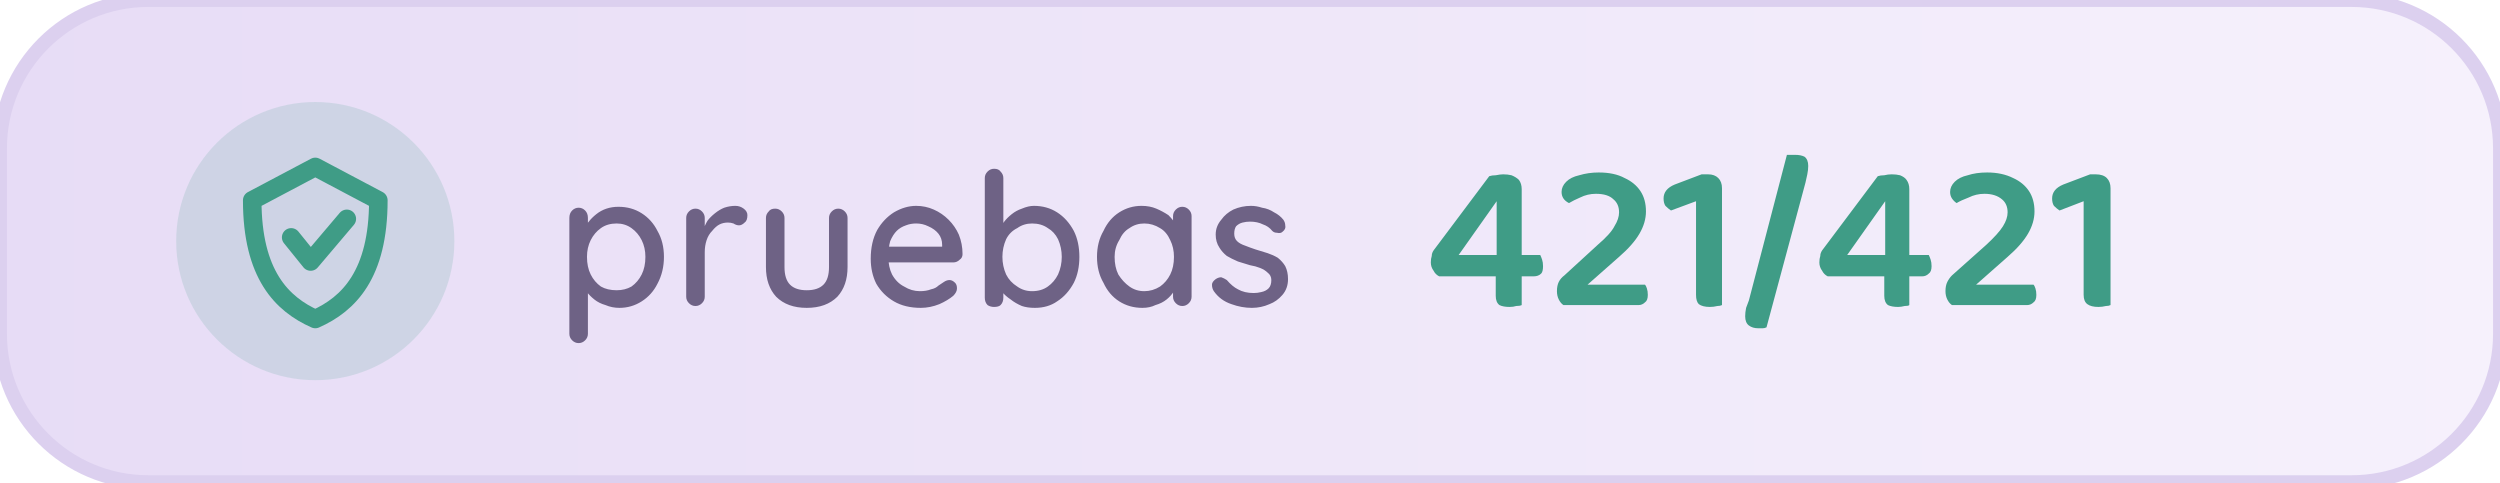
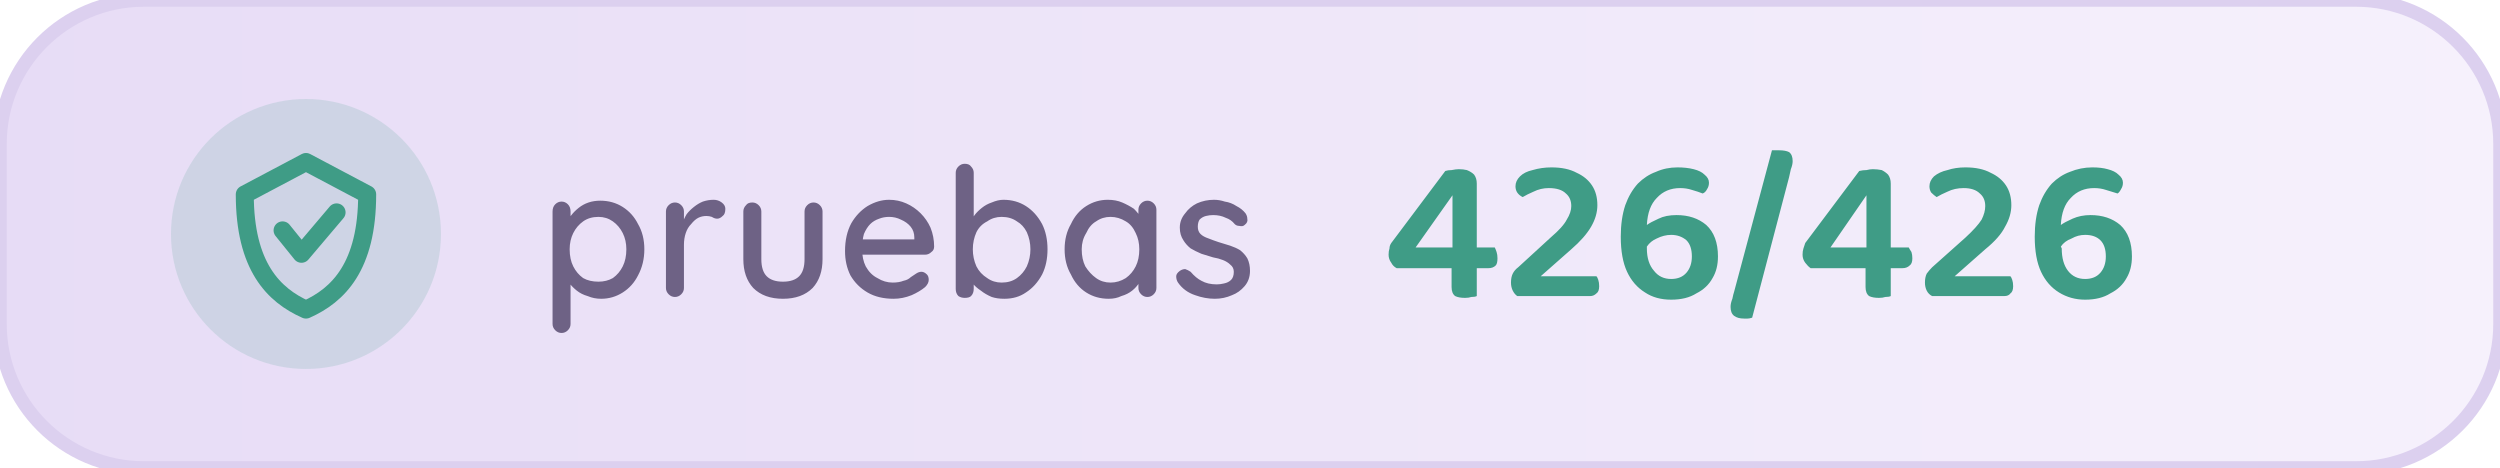
- <svg xmlns="http://www.w3.org/2000/svg" viewBox="0 0 269.6 52" width="269.6" height="52" role="img" aria-label="pruebas 421/421">
+ <svg xmlns="http://www.w3.org/2000/svg" viewBox="0 0 277.8 52" width="277.8" height="52" role="img" aria-label="pruebas 426/426">
  <defs>
    <linearGradient id="gi" x1="0" y1="0" x2="1" y2="0">
      <stop offset="0" stop-color="#E7DCF6" />
      <stop offset="1" stop-color="#F6F1FC" />
    </linearGradient>
  </defs>
-   <rect x="0" y="0" width="269.6" height="52" rx="16" ry="16" fill="url(#gi)" stroke="#DCD0EF" stroke-width="1.5" />
+   <rect x="0" y="0" width="277.8" height="52" rx="16" ry="16" fill="url(#gi)" stroke="#DCD0EF" stroke-width="1.5" />
  <circle cx="34" cy="26" r="15" fill="#3F9C86" opacity="0.16" />
  <g fill="none" stroke="#3F9C86" stroke-width="2" stroke-linecap="round" stroke-linejoin="round">
    <path d="M 34 18 L 40.8 21.6 C 40.8 29.6 37.6 32.8 34 34.4 C 30.4 32.8 27.2 29.6 27.2 21.6 Z" />
    <path d="M 31.4 25.6 L 33.5 28.2 L 37.4 23.6" />
  </g>
  <path d="M66.7 22.3Q68.1 22.3 69.2 23Q70.3 23.7 70.9 24.9Q71.6 26.1 71.6 27.7Q71.6 29.3 70.9 30.6Q70.3 31.8 69.2 32.5Q68.1 33.2 66.8 33.2Q66 33.2 65.3 32.9Q64.6 32.7 64.1 32.3Q63.6 31.9 63.3 31.5Q62.9 31 62.9 30.7L63.4 30.4V36Q63.4 36.4 63.1 36.7Q62.8 37 62.4 37Q62 37 61.7 36.7Q61.4 36.4 61.4 36V23.5Q61.4 23 61.7 22.7Q62 22.4 62.4 22.4Q62.8 22.4 63.1 22.7Q63.4 23 63.4 23.5V24.8L63.1 24.7Q63.1 24.3 63.5 23.9Q63.8 23.5 64.3 23.1Q64.8 22.7 65.4 22.5Q66 22.3 66.7 22.3ZM66.5 24.1Q65.5 24.1 64.8 24.6Q64.1 25.1 63.7 25.9Q63.3 26.7 63.3 27.7Q63.3 28.8 63.7 29.6Q64.1 30.4 64.8 30.9Q65.5 31.3 66.5 31.3Q67.4 31.3 68.1 30.9Q68.8 30.4 69.2 29.6Q69.6 28.8 69.6 27.7Q69.6 26.7 69.2 25.9Q68.8 25.1 68.1 24.6Q67.4 24.1 66.5 24.1Z M75 33Q74.6 33 74.3 32.7Q74 32.4 74 32V23.5Q74 23.1 74.3 22.8Q74.6 22.5 75 22.5Q75.4 22.5 75.7 22.8Q76 23.1 76 23.5V25.8L75.8 24.9Q76 24.3 76.3 23.8Q76.6 23.4 77.1 23Q77.6 22.6 78.1 22.4Q78.7 22.2 79.3 22.2Q79.8 22.2 80.2 22.5Q80.6 22.8 80.6 23.2Q80.6 23.8 80.3 24Q80 24.3 79.7 24.3Q79.4 24.3 79.1 24.1Q78.8 24 78.5 24Q78 24 77.6 24.2Q77.2 24.4 76.8 24.9Q76.4 25.3 76.2 25.9Q76 26.5 76 27.2V32Q76 32.4 75.7 32.7Q75.4 33 75 33Z M90.4 22.5Q90.8 22.5 91.1 22.8Q91.4 23.1 91.4 23.5V28.8Q91.4 30.8 90.3 32Q89.1 33.2 87 33.2Q84.9 33.2 83.7 32Q82.6 30.8 82.6 28.8V23.5Q82.6 23.1 82.9 22.8Q83.1 22.5 83.6 22.5Q84 22.5 84.3 22.8Q84.6 23.1 84.6 23.5V28.8Q84.6 30.1 85.2 30.7Q85.8 31.3 87 31.3Q88.2 31.3 88.8 30.7Q89.4 30.1 89.4 28.8V23.5Q89.4 23.1 89.7 22.8Q90 22.5 90.4 22.5Z M99.3 33.2Q97.6 33.2 96.4 32.5Q95.2 31.8 94.5 30.6Q93.9 29.4 93.9 27.9Q93.9 26.1 94.6 24.8Q95.3 23.6 96.4 22.9Q97.6 22.2 98.8 22.2Q99.8 22.2 100.7 22.6Q101.6 23 102.3 23.7Q103 24.4 103.4 25.3Q103.8 26.3 103.8 27.4Q103.8 27.8 103.5 28Q103.2 28.3 102.8 28.3H95L94.5 26.6H102L101.6 26.9V26.4Q101.6 25.7 101.2 25.2Q100.8 24.7 100.1 24.4Q99.5 24.1 98.8 24.1Q98.2 24.1 97.7 24.3Q97.1 24.5 96.7 24.9Q96.3 25.3 96 26Q95.8 26.7 95.8 27.7Q95.8 28.8 96.2 29.6Q96.7 30.5 97.5 30.9Q98.3 31.4 99.2 31.4Q99.9 31.4 100.4 31.2Q100.9 31.1 101.2 30.8Q101.5 30.6 101.8 30.4Q102.1 30.2 102.4 30.2Q102.7 30.2 103 30.5Q103.2 30.7 103.2 31.1Q103.2 31.5 102.8 31.9Q102.2 32.4 101.3 32.8Q100.3 33.2 99.3 33.2Z M111.5 22.2Q112.9 22.2 114 22.9Q115.1 23.6 115.8 24.9Q116.4 26.1 116.4 27.7Q116.4 29.3 115.8 30.5Q115.1 31.8 114 32.5Q113 33.2 111.6 33.2Q110.8 33.2 110.2 33Q109.5 32.7 109 32.3Q108.4 31.9 108.1 31.5Q107.8 31 107.7 30.7L108.2 30.4V32.1Q108.2 32.6 107.9 32.9Q107.7 33.1 107.2 33.1Q106.8 33.1 106.5 32.9Q106.2 32.6 106.2 32.1V19.2Q106.2 18.8 106.5 18.5Q106.8 18.2 107.2 18.2Q107.7 18.2 107.9 18.5Q108.2 18.8 108.2 19.2V24.8L107.9 24.7Q108 24.3 108.3 23.9Q108.6 23.5 109.1 23.1Q109.6 22.7 110.2 22.5Q110.9 22.2 111.5 22.2ZM111.3 24.1Q110.4 24.1 109.7 24.6Q108.9 25 108.5 25.8Q108.1 26.7 108.1 27.7Q108.1 28.7 108.5 29.6Q108.9 30.4 109.7 30.9Q110.4 31.4 111.3 31.4Q112.3 31.4 113 30.9Q113.7 30.4 114.1 29.6Q114.5 28.7 114.5 27.7Q114.5 26.7 114.1 25.8Q113.7 25 113 24.6Q112.3 24.1 111.3 24.1Z M127.5 22.3Q127.9 22.3 128.2 22.6Q128.5 22.9 128.5 23.3V32Q128.5 32.4 128.2 32.7Q127.9 33 127.5 33Q127.1 33 126.8 32.7Q126.5 32.4 126.5 32V30.5L126.9 30.6Q126.9 31 126.6 31.4Q126.3 31.9 125.8 32.3Q125.3 32.7 124.6 32.9Q124 33.2 123.2 33.2Q121.8 33.2 120.7 32.5Q119.6 31.8 119 30.5Q118.3 29.3 118.3 27.7Q118.3 26.1 119 24.9Q119.6 23.6 120.7 22.9Q121.8 22.2 123.1 22.2Q124 22.2 124.7 22.5Q125.4 22.8 126 23.2Q126.5 23.7 126.8 24.2Q127.1 24.7 127.1 25.1L126.5 25.2V23.3Q126.5 22.9 126.8 22.6Q127.1 22.3 127.5 22.3ZM123.4 31.4Q124.3 31.4 125.1 30.9Q125.8 30.4 126.2 29.6Q126.6 28.8 126.6 27.7Q126.6 26.7 126.2 25.9Q125.8 25 125.1 24.6Q124.3 24.1 123.4 24.1Q122.5 24.1 121.8 24.6Q121.1 25 120.7 25.9Q120.2 26.7 120.2 27.7Q120.2 28.8 120.6 29.6Q121.1 30.4 121.8 30.9Q122.5 31.4 123.4 31.4Z M130.9 31.4Q130.7 31.1 130.7 30.7Q130.7 30.4 131.1 30.1Q131.4 29.9 131.7 29.9Q132 30 132.3 30.2Q132.9 30.9 133.5 31.2Q134.2 31.6 135.2 31.6Q135.6 31.6 136 31.5Q136.5 31.4 136.8 31.1Q137.1 30.8 137.1 30.2Q137.1 29.7 136.7 29.4Q136.4 29.1 135.9 28.9Q135.4 28.7 134.8 28.6Q134.1 28.4 133.5 28.2Q132.8 27.9 132.3 27.6Q131.8 27.2 131.5 26.7Q131.1 26.1 131.1 25.3Q131.1 24.4 131.7 23.7Q132.2 23 133 22.6Q133.9 22.2 134.9 22.2Q135.5 22.2 136.1 22.4Q136.8 22.5 137.4 22.9Q138 23.2 138.4 23.7Q138.6 24 138.6 24.3Q138.7 24.7 138.3 25Q138.1 25.2 137.7 25.1Q137.4 25.1 137.2 24.9Q136.8 24.4 136.2 24.2Q135.6 23.9 134.8 23.9Q134.4 23.9 134 24Q133.6 24.1 133.3 24.4Q133.1 24.7 133.1 25.2Q133.1 25.7 133.4 26Q133.7 26.3 134.3 26.5Q134.8 26.7 135.4 26.9Q136.1 27.1 136.7 27.3Q137.3 27.5 137.8 27.8Q138.3 28.2 138.6 28.7Q138.9 29.3 138.9 30.1Q138.9 31.1 138.3 31.8Q137.7 32.5 136.9 32.8Q136 33.2 135 33.2Q133.9 33.2 132.8 32.8Q131.6 32.4 130.9 31.4Z" fill="#6E6285" />
-   <path d="M154.6 27 160.6 19Q160.9 18.9 161.3 18.9Q161.8 18.8 162.1 18.8Q162.6 18.8 163 18.9Q163.5 19.1 163.8 19.4Q164.1 19.8 164.1 20.4V27.5H166.1Q166.2 27.7 166.3 28Q166.4 28.3 166.4 28.7Q166.4 29.3 166.2 29.5Q165.9 29.8 165.4 29.8H164.1V32.9Q163.9 33 163.5 33Q163.2 33.1 162.8 33.1Q162.1 33.1 161.7 32.9Q161.3 32.6 161.3 31.9V29.8H155.2Q154.8 29.6 154.6 29.2Q154.3 28.8 154.3 28.3Q154.3 27.9 154.4 27.6Q154.4 27.3 154.6 27ZM161.4 27.5 161.4 21.7H161.4L157.3 27.5Z M168.4 20.7Q168.4 20.1 168.9 19.6Q169.4 19.1 170.3 18.9Q171.3 18.6 172.4 18.6Q174.1 18.6 175.2 19.2Q176.3 19.7 176.9 20.6Q177.5 21.5 177.5 22.8Q177.5 24 176.8 25.2Q176.1 26.4 174.6 27.7L171.2 30.7H177.4Q177.5 30.8 177.6 31.1Q177.7 31.4 177.7 31.8Q177.7 32.4 177.4 32.6Q177.1 32.9 176.7 32.9H168.6Q168.3 32.7 168.1 32.3Q167.9 31.9 167.9 31.4Q167.9 30.8 168.1 30.4Q168.3 30 168.7 29.7L172.3 26.4Q173.7 25.2 174.1 24.4Q174.6 23.6 174.6 22.9Q174.6 22 174 21.5Q173.4 20.9 172.1 20.9Q171.2 20.9 170.4 21.3Q169.7 21.6 169.2 21.9Q168.8 21.7 168.6 21.4Q168.4 21.1 168.4 20.7Z M185.7 28.8H182.9V21.7L180.2 22.7Q179.9 22.5 179.6 22.2Q179.4 21.9 179.4 21.4Q179.4 20.4 180.6 19.9L183.5 18.8H184.2Q184.9 18.8 185.3 19.2Q185.7 19.6 185.7 20.3ZM182.9 26.9H185.7V32.9Q185.5 33 185.2 33Q184.8 33.1 184.4 33.1Q183.6 33.1 183.2 32.8Q182.9 32.5 182.9 31.8Z M194.7 19.7 190.5 35.3Q190.3 35.4 190.1 35.4Q189.9 35.4 189.6 35.4Q189 35.4 188.6 35.1Q188.2 34.8 188.2 34.1Q188.2 33.7 188.3 33.2Q188.5 32.7 188.6 32.4L192.7 16.7Q193 16.7 193.2 16.7Q193.4 16.7 193.6 16.7Q194.2 16.7 194.6 16.9Q195 17.2 195 17.9Q195 18.3 194.9 18.8Q194.8 19.2 194.7 19.7Z M196.5 27 202.5 19Q202.8 18.9 203.2 18.9Q203.6 18.8 204 18.8Q204.5 18.8 204.9 18.9Q205.4 19.1 205.6 19.4Q205.9 19.8 205.9 20.4V27.5H208Q208.1 27.7 208.2 28Q208.3 28.3 208.3 28.7Q208.3 29.3 208 29.5Q207.7 29.8 207.3 29.8H205.9V32.9Q205.8 33 205.4 33Q205 33.1 204.7 33.1Q204 33.1 203.6 32.9Q203.2 32.6 203.2 31.9V29.8H197.1Q196.7 29.6 196.5 29.2Q196.2 28.8 196.2 28.3Q196.2 27.9 196.3 27.6Q196.3 27.3 196.5 27ZM203.3 27.5 203.3 21.7H203.3L199.2 27.5Z M210.3 20.7Q210.3 20.1 210.8 19.6Q211.3 19.1 212.2 18.9Q213.1 18.6 214.3 18.6Q215.9 18.6 217.1 19.2Q218.2 19.7 218.8 20.6Q219.4 21.5 219.4 22.8Q219.4 24 218.7 25.2Q218 26.4 216.5 27.7L213.1 30.7H219.3Q219.4 30.8 219.5 31.1Q219.6 31.4 219.6 31.8Q219.6 32.4 219.3 32.6Q219 32.9 218.6 32.9H210.5Q210.2 32.7 210 32.3Q209.8 31.9 209.8 31.4Q209.8 30.8 210 30.4Q210.2 30 210.5 29.7L214.2 26.4Q215.5 25.2 216 24.4Q216.5 23.6 216.5 22.9Q216.5 22 215.9 21.5Q215.2 20.9 214 20.9Q213.1 20.9 212.3 21.3Q211.5 21.6 211 21.9Q210.7 21.7 210.5 21.4Q210.3 21.1 210.3 20.7Z M227.6 28.8H224.7V21.7L222.1 22.7Q221.8 22.5 221.5 22.2Q221.3 21.9 221.3 21.4Q221.3 20.4 222.5 19.9L225.4 18.8H226Q226.8 18.8 227.2 19.2Q227.6 19.6 227.6 20.3ZM224.7 26.9H227.6V32.9Q227.4 33 227.1 33Q226.7 33.1 226.3 33.1Q225.5 33.1 225.1 32.8Q224.7 32.5 224.7 31.8Z" fill="#3F9C86" />
+   <path d="M154.6 27 160.6 19Q160.9 18.9 161.3 18.9Q161.8 18.8 162.1 18.8Q162.6 18.8 163 18.9Q163.5 19.1 163.8 19.4Q164.1 19.8 164.1 20.4V27.5H166.1Q166.2 27.7 166.3 28Q166.4 28.3 166.4 28.7Q166.4 29.3 166.2 29.5Q165.9 29.8 165.4 29.8H164.1V32.9Q163.9 33 163.5 33Q163.2 33.1 162.8 33.1Q162.1 33.1 161.7 32.9Q161.3 32.6 161.3 31.9V29.8H155.2Q154.8 29.6 154.6 29.2Q154.3 28.8 154.3 28.3Q154.3 27.9 154.4 27.6Q154.4 27.3 154.6 27ZM161.4 27.5 161.4 21.7H161.4L157.3 27.5Z M168.4 20.7Q168.4 20.1 168.9 19.6Q169.4 19.1 170.3 18.9Q171.3 18.6 172.4 18.6Q174.1 18.6 175.2 19.2Q176.3 19.7 176.9 20.6Q177.5 21.5 177.5 22.8Q177.5 24 176.8 25.2Q176.1 26.4 174.6 27.7L171.2 30.7H177.4Q177.5 30.8 177.6 31.1Q177.7 31.4 177.7 31.8Q177.7 32.4 177.4 32.6Q177.1 32.9 176.7 32.9H168.6Q168.3 32.7 168.1 32.3Q167.9 31.9 167.9 31.4Q167.9 30.8 168.1 30.4Q168.3 30 168.7 29.7L172.3 26.4Q173.7 25.2 174.1 24.4Q174.6 23.6 174.6 22.9Q174.6 22 174 21.5Q173.4 20.9 172.1 20.9Q171.2 20.9 170.4 21.3Q169.7 21.6 169.2 21.9Q168.8 21.7 168.6 21.4Q168.4 21.1 168.4 20.7Z M189.9 20.3Q189.9 20.7 189.7 21Q189.5 21.4 189.2 21.5Q188.7 21.3 188 21.1Q187.4 20.9 186.7 20.9Q185.1 20.9 184.1 22Q183.1 23 183 25Q183.4 24.7 184.3 24.3Q185.1 23.9 186.3 23.9Q188.3 23.9 189.6 25Q190.9 26.2 190.9 28.5Q190.9 29.9 190.3 30.9Q189.7 32 188.5 32.6Q187.4 33.3 185.7 33.3Q184 33.3 182.8 32.5Q181.5 31.7 180.8 30.2Q180.1 28.7 180.1 26.3Q180.1 24.3 180.6 22.8Q181.1 21.4 182 20.4Q182.9 19.5 184 19.1Q185.1 18.6 186.4 18.6Q187.4 18.6 188.2 18.8Q189 19 189.4 19.4Q189.9 19.8 189.9 20.3ZM185.7 31Q186.8 31 187.4 30.3Q188 29.6 188 28.5Q188 27.3 187.4 26.7Q186.7 26.1 185.7 26.1Q184.9 26.1 184.1 26.5Q183.4 26.8 183 27.4L183 27.6Q183 29.2 183.8 30.1Q184.5 31 185.7 31Z M198.8 19.7 194.7 35.3Q194.4 35.4 194.2 35.4Q194 35.4 193.8 35.4Q193.1 35.4 192.7 35.1Q192.3 34.8 192.3 34.1Q192.3 33.7 192.5 33.2Q192.6 32.7 192.7 32.4L196.9 16.7Q197.1 16.7 197.3 16.7Q197.5 16.7 197.7 16.7Q198.4 16.7 198.8 16.9Q199.2 17.2 199.2 17.9Q199.2 18.3 199 18.8Q198.9 19.2 198.8 19.7Z M200.6 27 206.6 19Q207 18.9 207.4 18.9Q207.8 18.8 208.1 18.8Q208.6 18.8 209.1 18.9Q209.5 19.1 209.8 19.4Q210.1 19.8 210.1 20.4V27.5H212.1Q212.2 27.7 212.4 28Q212.5 28.3 212.5 28.7Q212.5 29.3 212.2 29.5Q211.9 29.8 211.4 29.8H210.1V32.9Q209.9 33 209.5 33Q209.2 33.1 208.8 33.1Q208.1 33.1 207.7 32.9Q207.3 32.6 207.3 31.9V29.8H201.2Q200.9 29.6 200.6 29.2Q200.3 28.8 200.3 28.3Q200.3 27.9 200.4 27.6Q200.5 27.3 200.6 27ZM207.4 27.5 207.4 21.7H207.4L203.4 27.5Z M214.4 20.7Q214.4 20.1 214.9 19.6Q215.5 19.1 216.4 18.9Q217.3 18.6 218.4 18.6Q220.1 18.6 221.2 19.2Q222.3 19.7 222.9 20.6Q223.5 21.5 223.5 22.8Q223.5 24 222.8 25.2Q222.2 26.4 220.6 27.7L217.2 30.7H223.4Q223.5 30.8 223.6 31.1Q223.7 31.4 223.7 31.8Q223.7 32.4 223.4 32.6Q223.2 32.9 222.7 32.9H214.7Q214.3 32.7 214.1 32.3Q213.9 31.9 213.9 31.4Q213.9 30.8 214.1 30.4Q214.4 30 214.7 29.7L218.4 26.4Q219.7 25.2 220.2 24.4Q220.6 23.6 220.6 22.9Q220.6 22 220 21.5Q219.4 20.9 218.2 20.9Q217.2 20.9 216.4 21.3Q215.7 21.6 215.2 21.9Q214.9 21.7 214.6 21.4Q214.4 21.1 214.4 20.7Z M235.9 20.3Q235.9 20.7 235.7 21Q235.5 21.4 235.3 21.5Q234.7 21.3 234 21.1Q233.4 20.9 232.7 20.9Q231.1 20.9 230.1 22Q229.1 23 229 25Q229.4 24.7 230.3 24.3Q231.2 23.9 232.3 23.9Q234.3 23.9 235.6 25Q236.9 26.2 236.9 28.5Q236.9 29.9 236.3 30.9Q235.7 32 234.5 32.6Q233.4 33.3 231.7 33.3Q230.1 33.3 228.8 32.5Q227.5 31.7 226.8 30.2Q226.1 28.7 226.1 26.3Q226.1 24.3 226.6 22.8Q227.1 21.4 228 20.4Q228.9 19.5 230 19.1Q231.2 18.6 232.5 18.6Q233.5 18.6 234.2 18.8Q235 19 235.4 19.4Q235.9 19.8 235.9 20.3ZM231.7 31Q232.8 31 233.4 30.3Q234 29.6 234 28.5Q234 27.3 233.4 26.7Q232.8 26.1 231.7 26.1Q230.9 26.1 230.2 26.5Q229.4 26.8 229 27.4L229.1 27.6Q229.1 29.2 229.8 30.1Q230.5 31 231.7 31Z" fill="#3F9C86" />
</svg>
